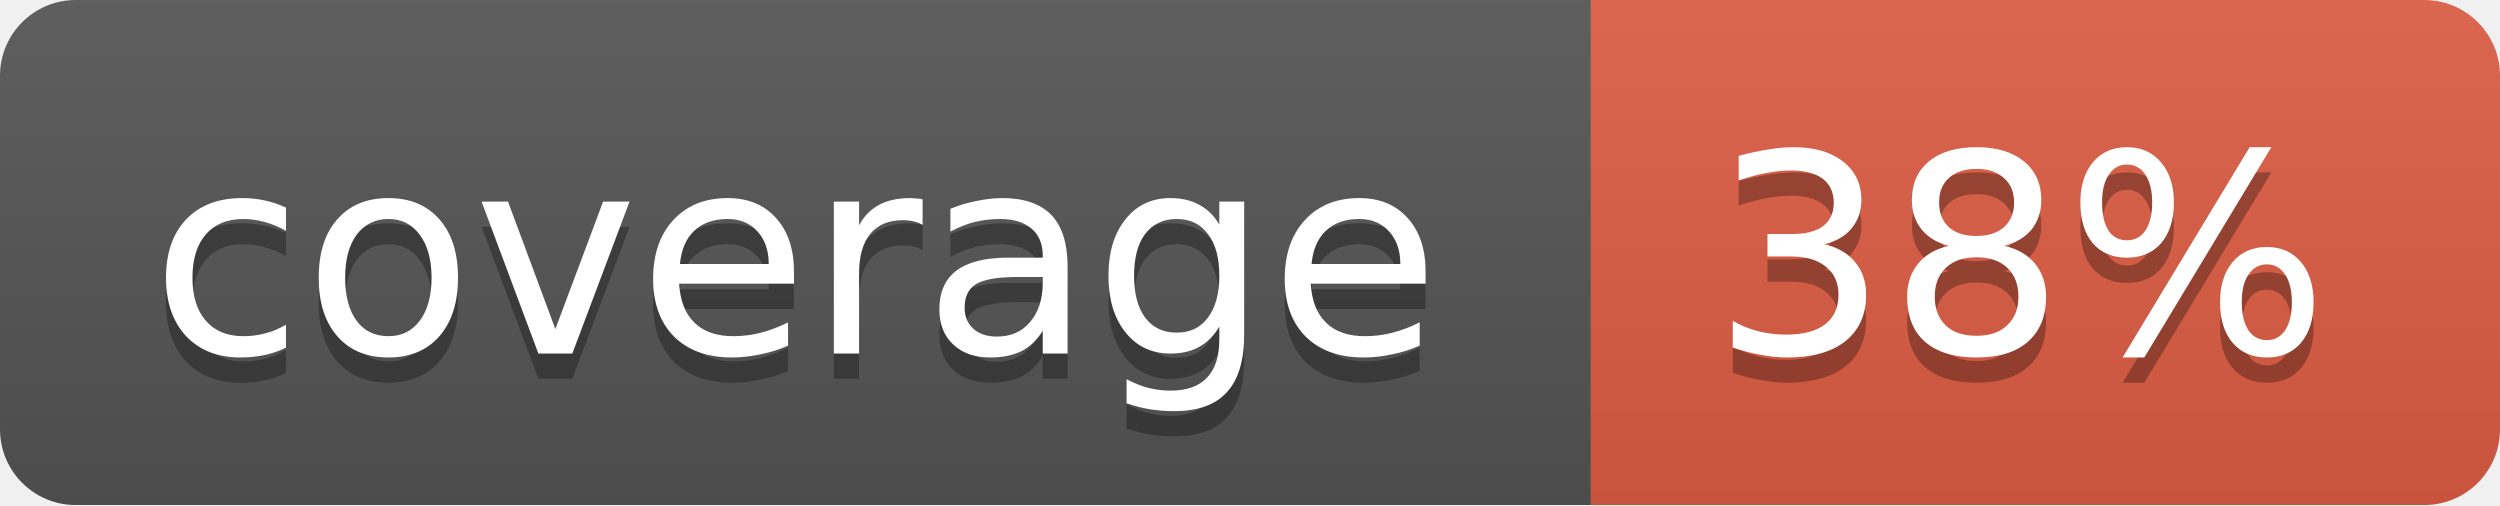
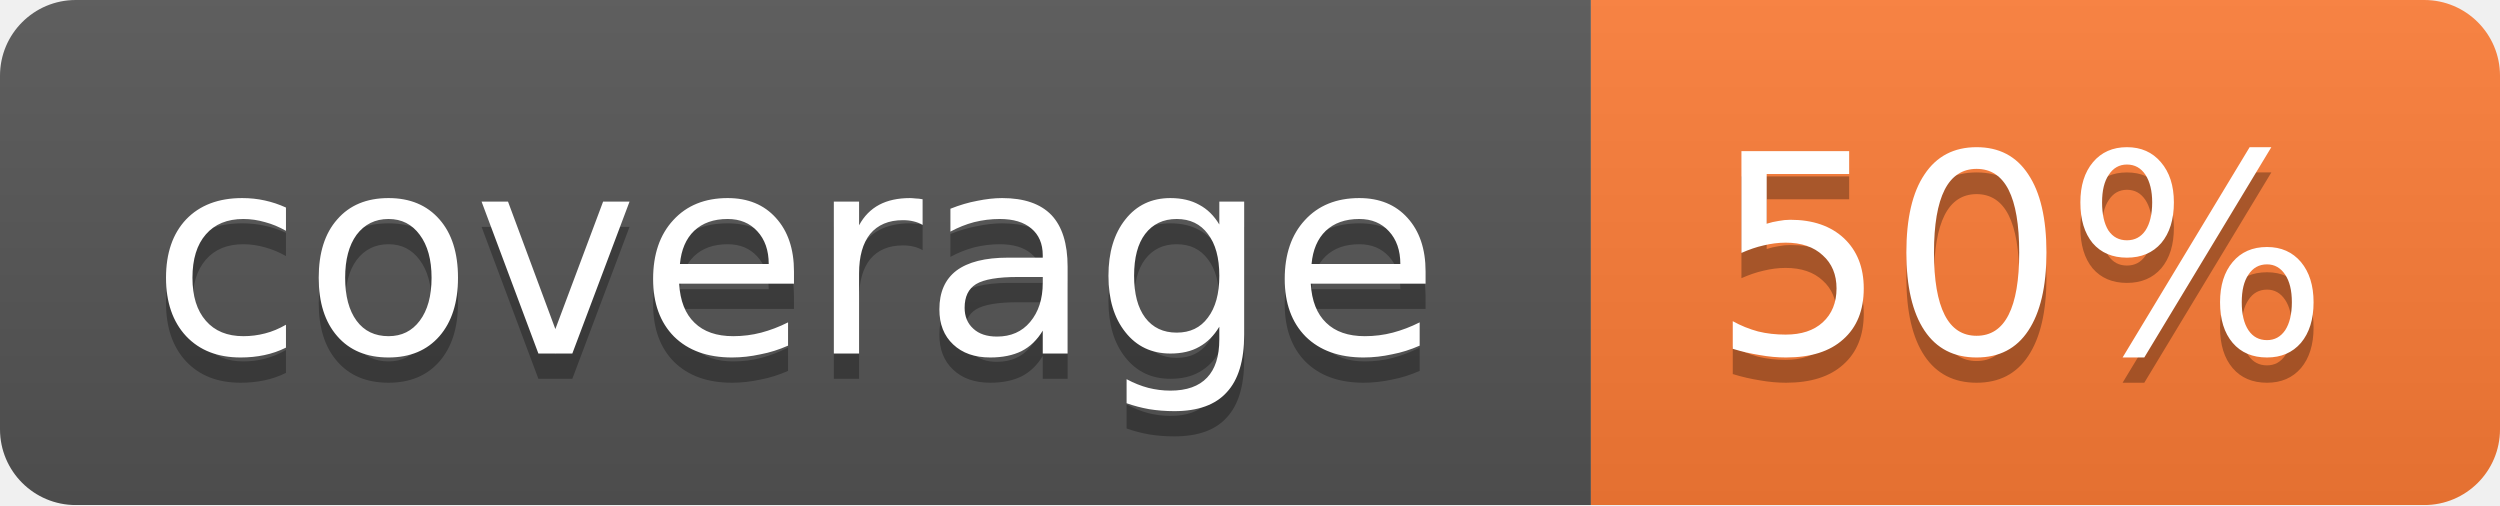
<svg xmlns="http://www.w3.org/2000/svg" width="99" height="20">
  <linearGradient id="b" x2="0" y2="100%">
    <stop offset="0" stop-color="#bbb" stop-opacity=".1" />
    <stop offset="1" stop-opacity=".1" />
  </linearGradient>
  <mask id="a">
    <rect width="99" height="20" rx="3" fill="#fff" />
  </mask>
  <g mask="url(#a)">
    <path fill="#555" d="M0 0h63v20H0z" />
-     <path fill="#e05d44" d="M63 0h36v20H63z" />
+     <path fill="#fe7d37" d="M63 0h36v20H63z" />
    <path fill="url(#b)" d="M0 0h99v20H0z" />
  </g>
  <g fill="#fff" text-anchor="middle" font-family="DejaVu Sans,Verdana,Geneva,sans-serif" font-size="11">
    <text x="31.5" y="15" fill="#010101" fill-opacity=".3">coverage</text>
    <text x="31.5" y="14">coverage</text>
-     <text x="80" y="15" fill="#010101" fill-opacity=".3">38%</text>
-     <text x="80" y="14">38%</text>
+     <text x="80" y="15" fill="#010101" fill-opacity=".3">50%</text>
+     <text x="80" y="14">50%</text>
  </g>
</svg>
